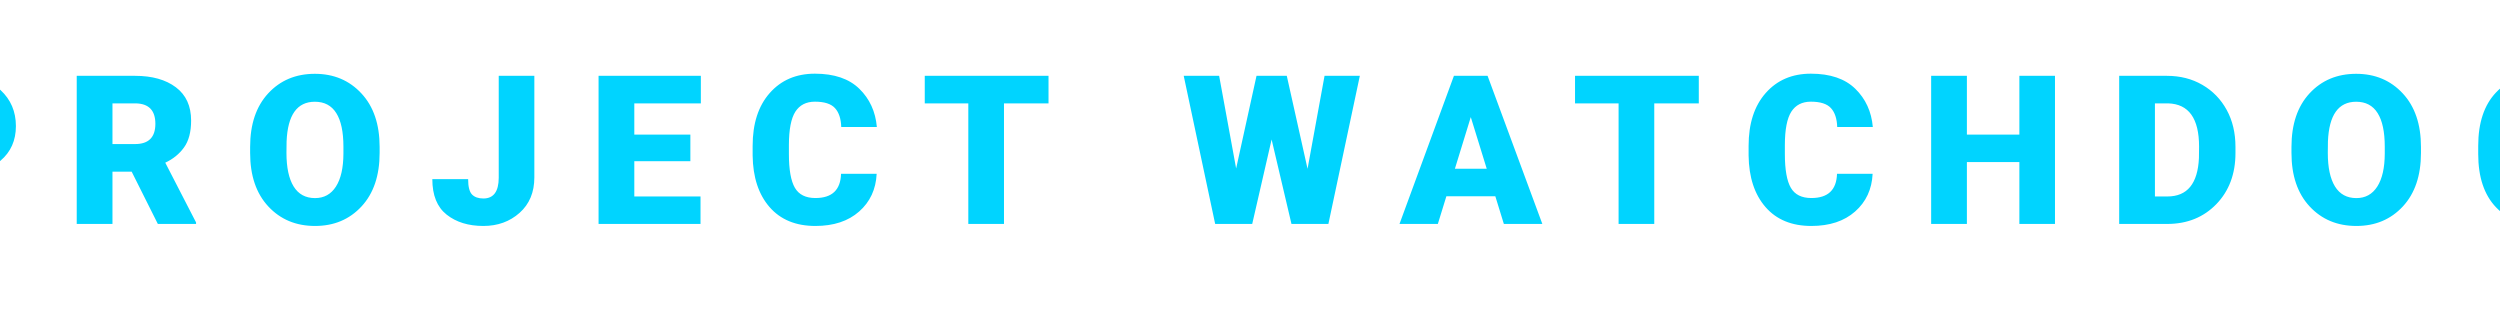
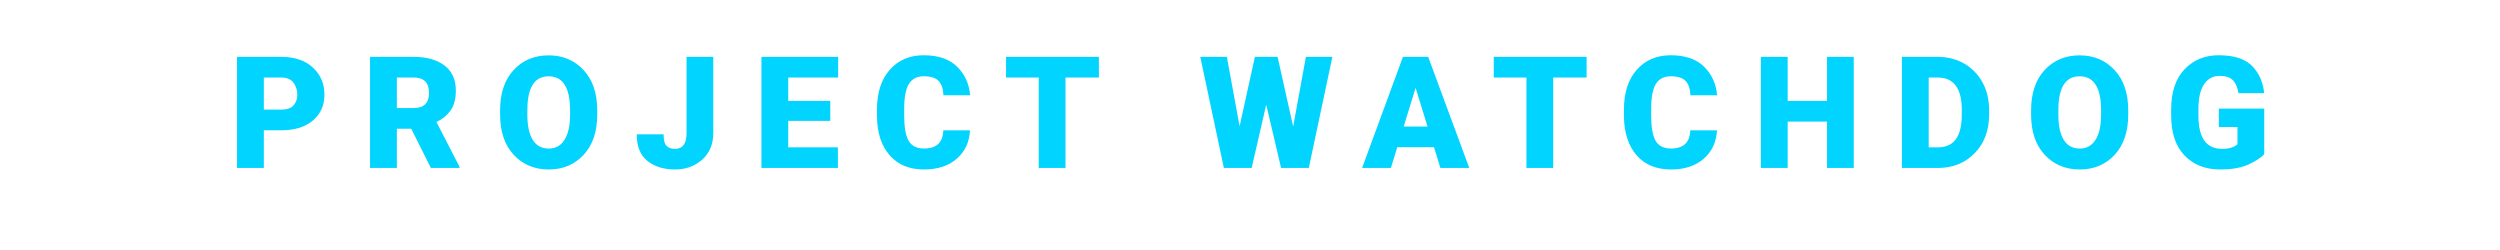
- <svg xmlns="http://www.w3.org/2000/svg" width="600" height="80" viewBox="0 0 600 80">
+ <svg xmlns="http://www.w3.org/2000/svg" width="800" height="80" viewBox="0 0 600 80">
  <text x="50%" y="50%" dominant-baseline="middle" text-anchor="middle" font-family="'Segoe UI', Roboto, Helvetica, Arial, sans-serif" font-size="50" font-weight="900" letter-spacing="10" fill="#00d4ff">
    PROJECT WATCHDOG
  </text>
</svg>
